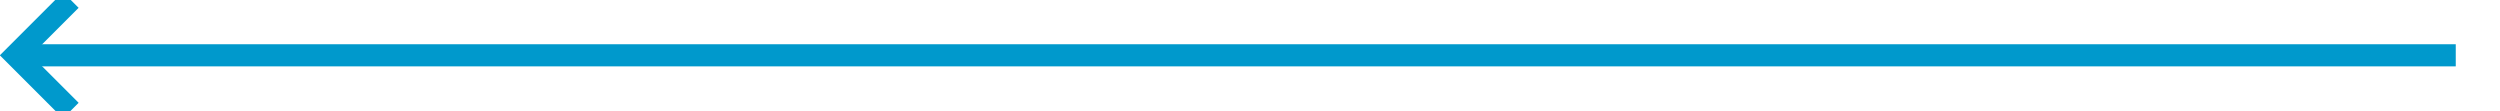
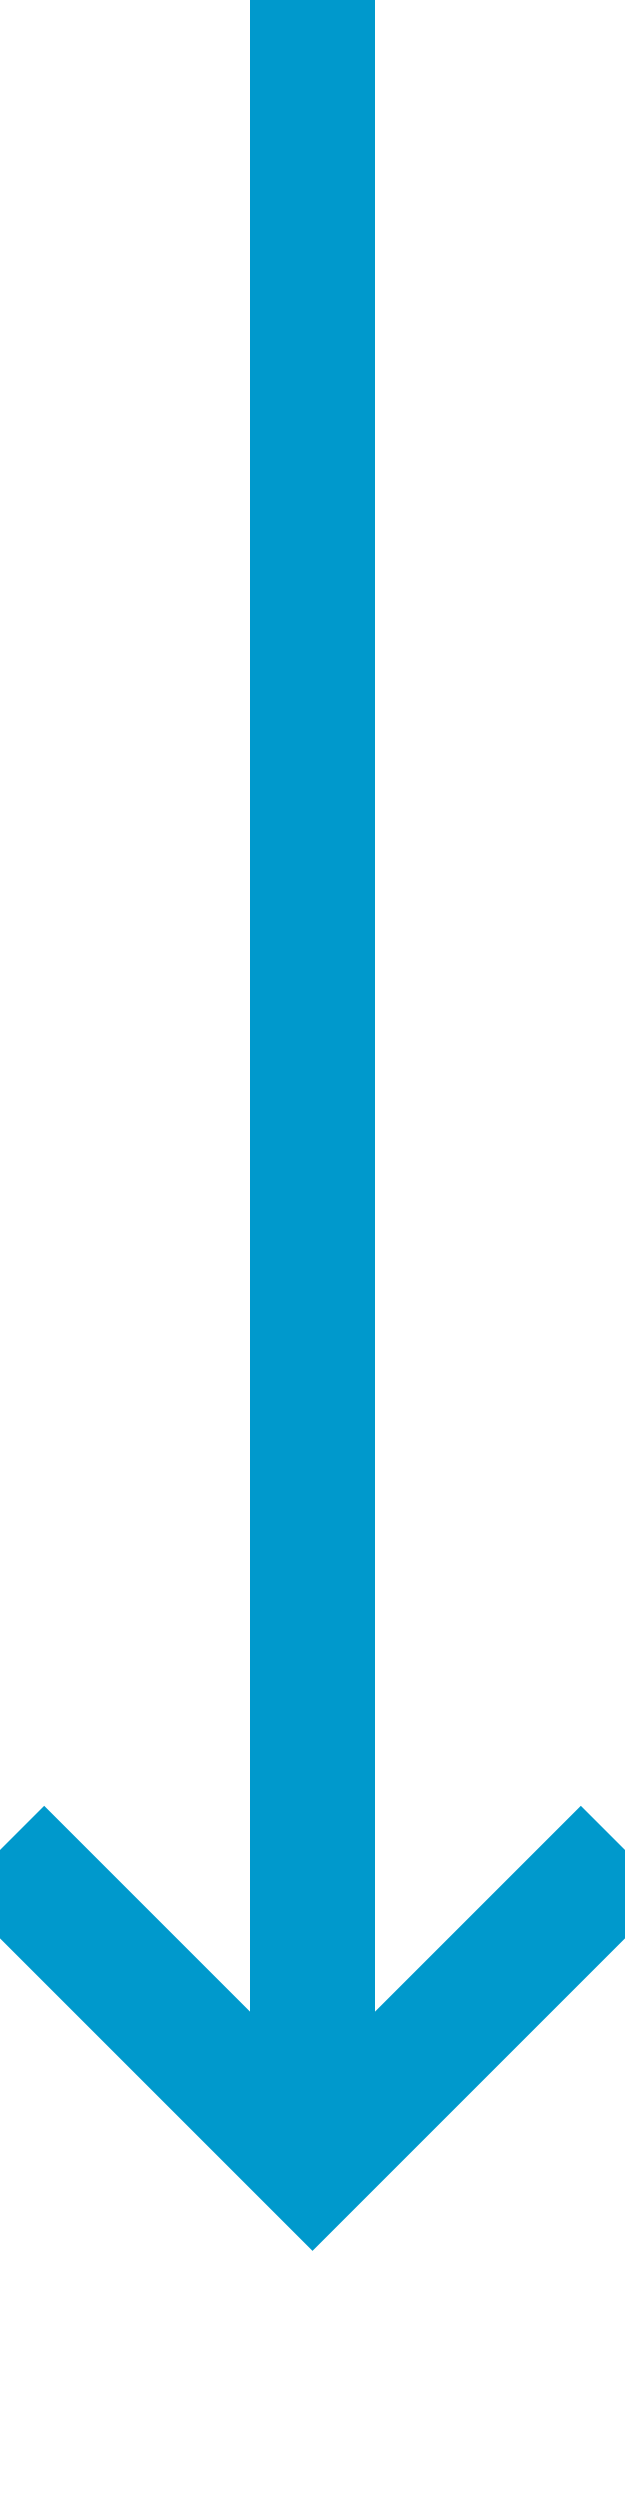
- <svg xmlns="http://www.w3.org/2000/svg" version="1.1" width="226px" height="10px" preserveAspectRatio="xMinYMid meet" viewBox="661 1492  226 8">
-   <path d="M 883 1496  L 663 1496  " stroke-width="2" stroke="#0099cc" fill="none" />
-   <path d="M 668.107 1500.293  L 663.814 1496  L 668.107 1491.707  L 666.693 1490.293  L 661.693 1495.293  L 660.986 1496  L 661.693 1496.707  L 666.693 1501.707  L 668.107 1500.293  Z " fill-rule="nonzero" fill="#0099cc" stroke="none" />
+ <svg xmlns="http://www.w3.org/2000/svg" version="1.1" width="10px" height="40px" preserveAspectRatio="xMidYMin meet" viewBox="638 321  8 40">
+   <path d="M 642 321  L 642 355  " stroke-width="2" stroke="#0099cc" fill="none" />
+   <path d="M 646.293 349.893  L 642 354.186  L 637.707 349.893  L 636.293 351.307  L 641.293 356.307  L 642 357.014  L 642.707 356.307  L 647.707 351.307  L 646.293 349.893  Z " fill-rule="nonzero" fill="#0099cc" stroke="none" />
</svg>
